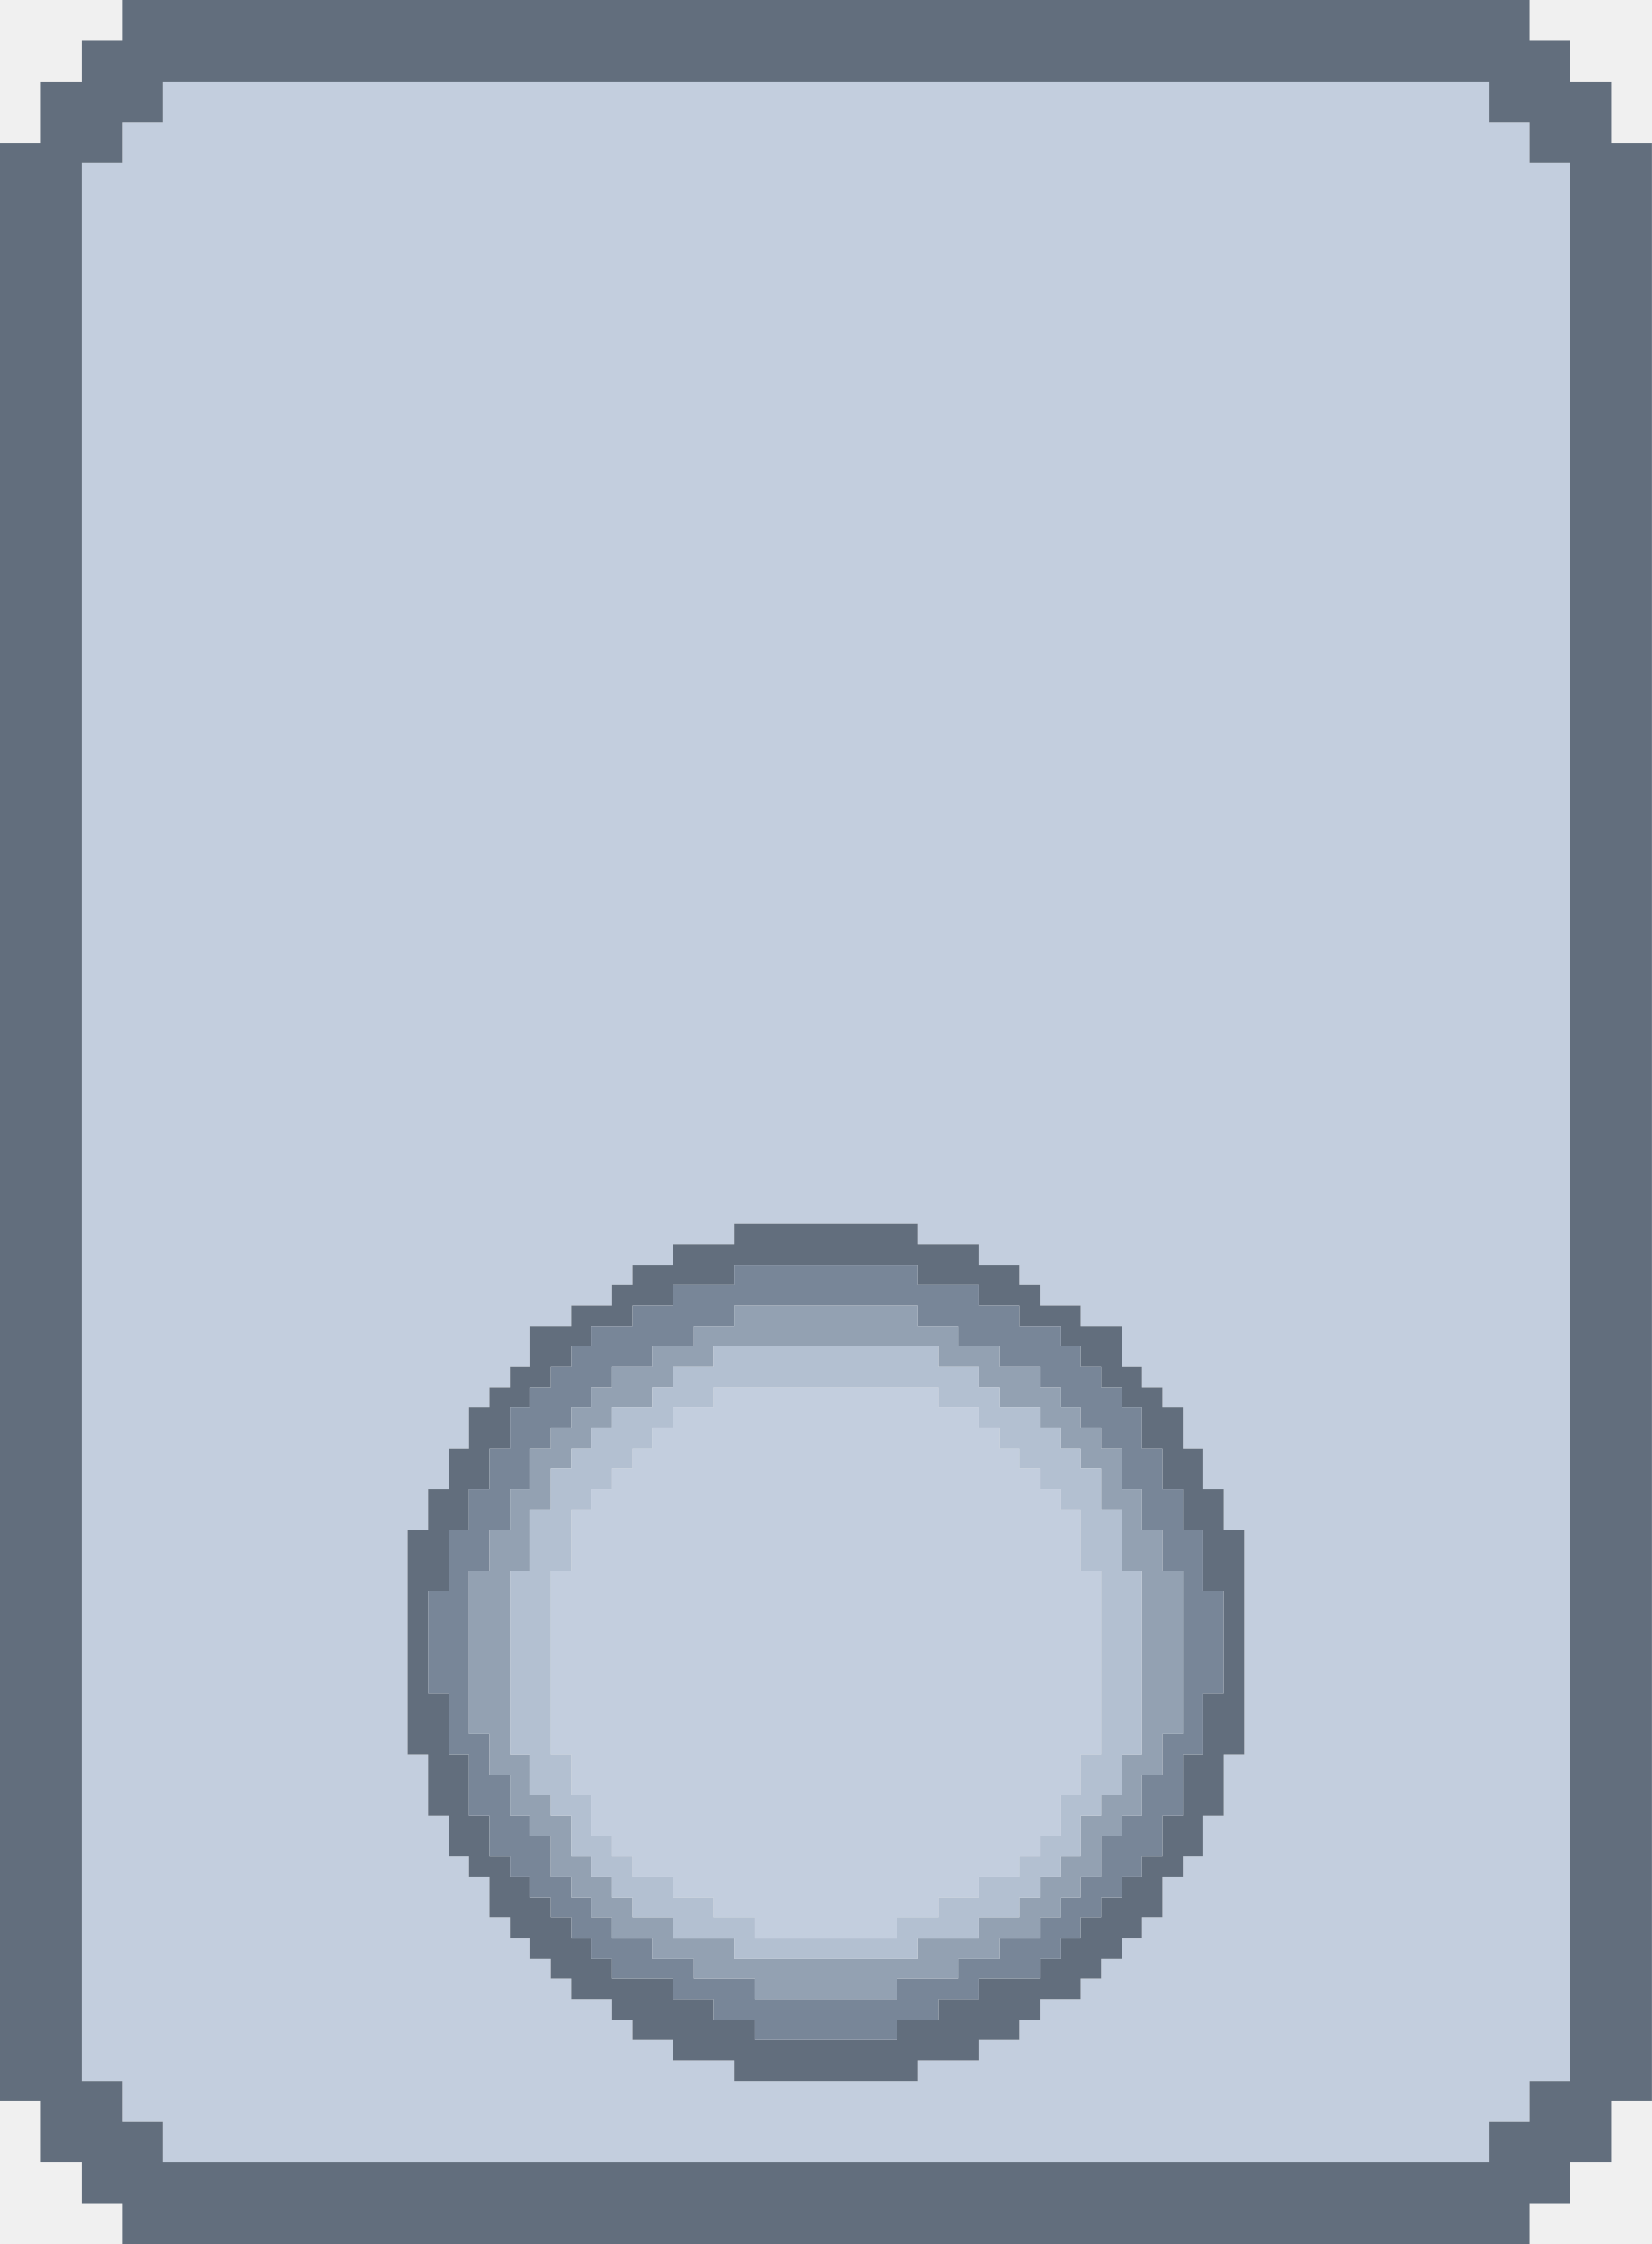
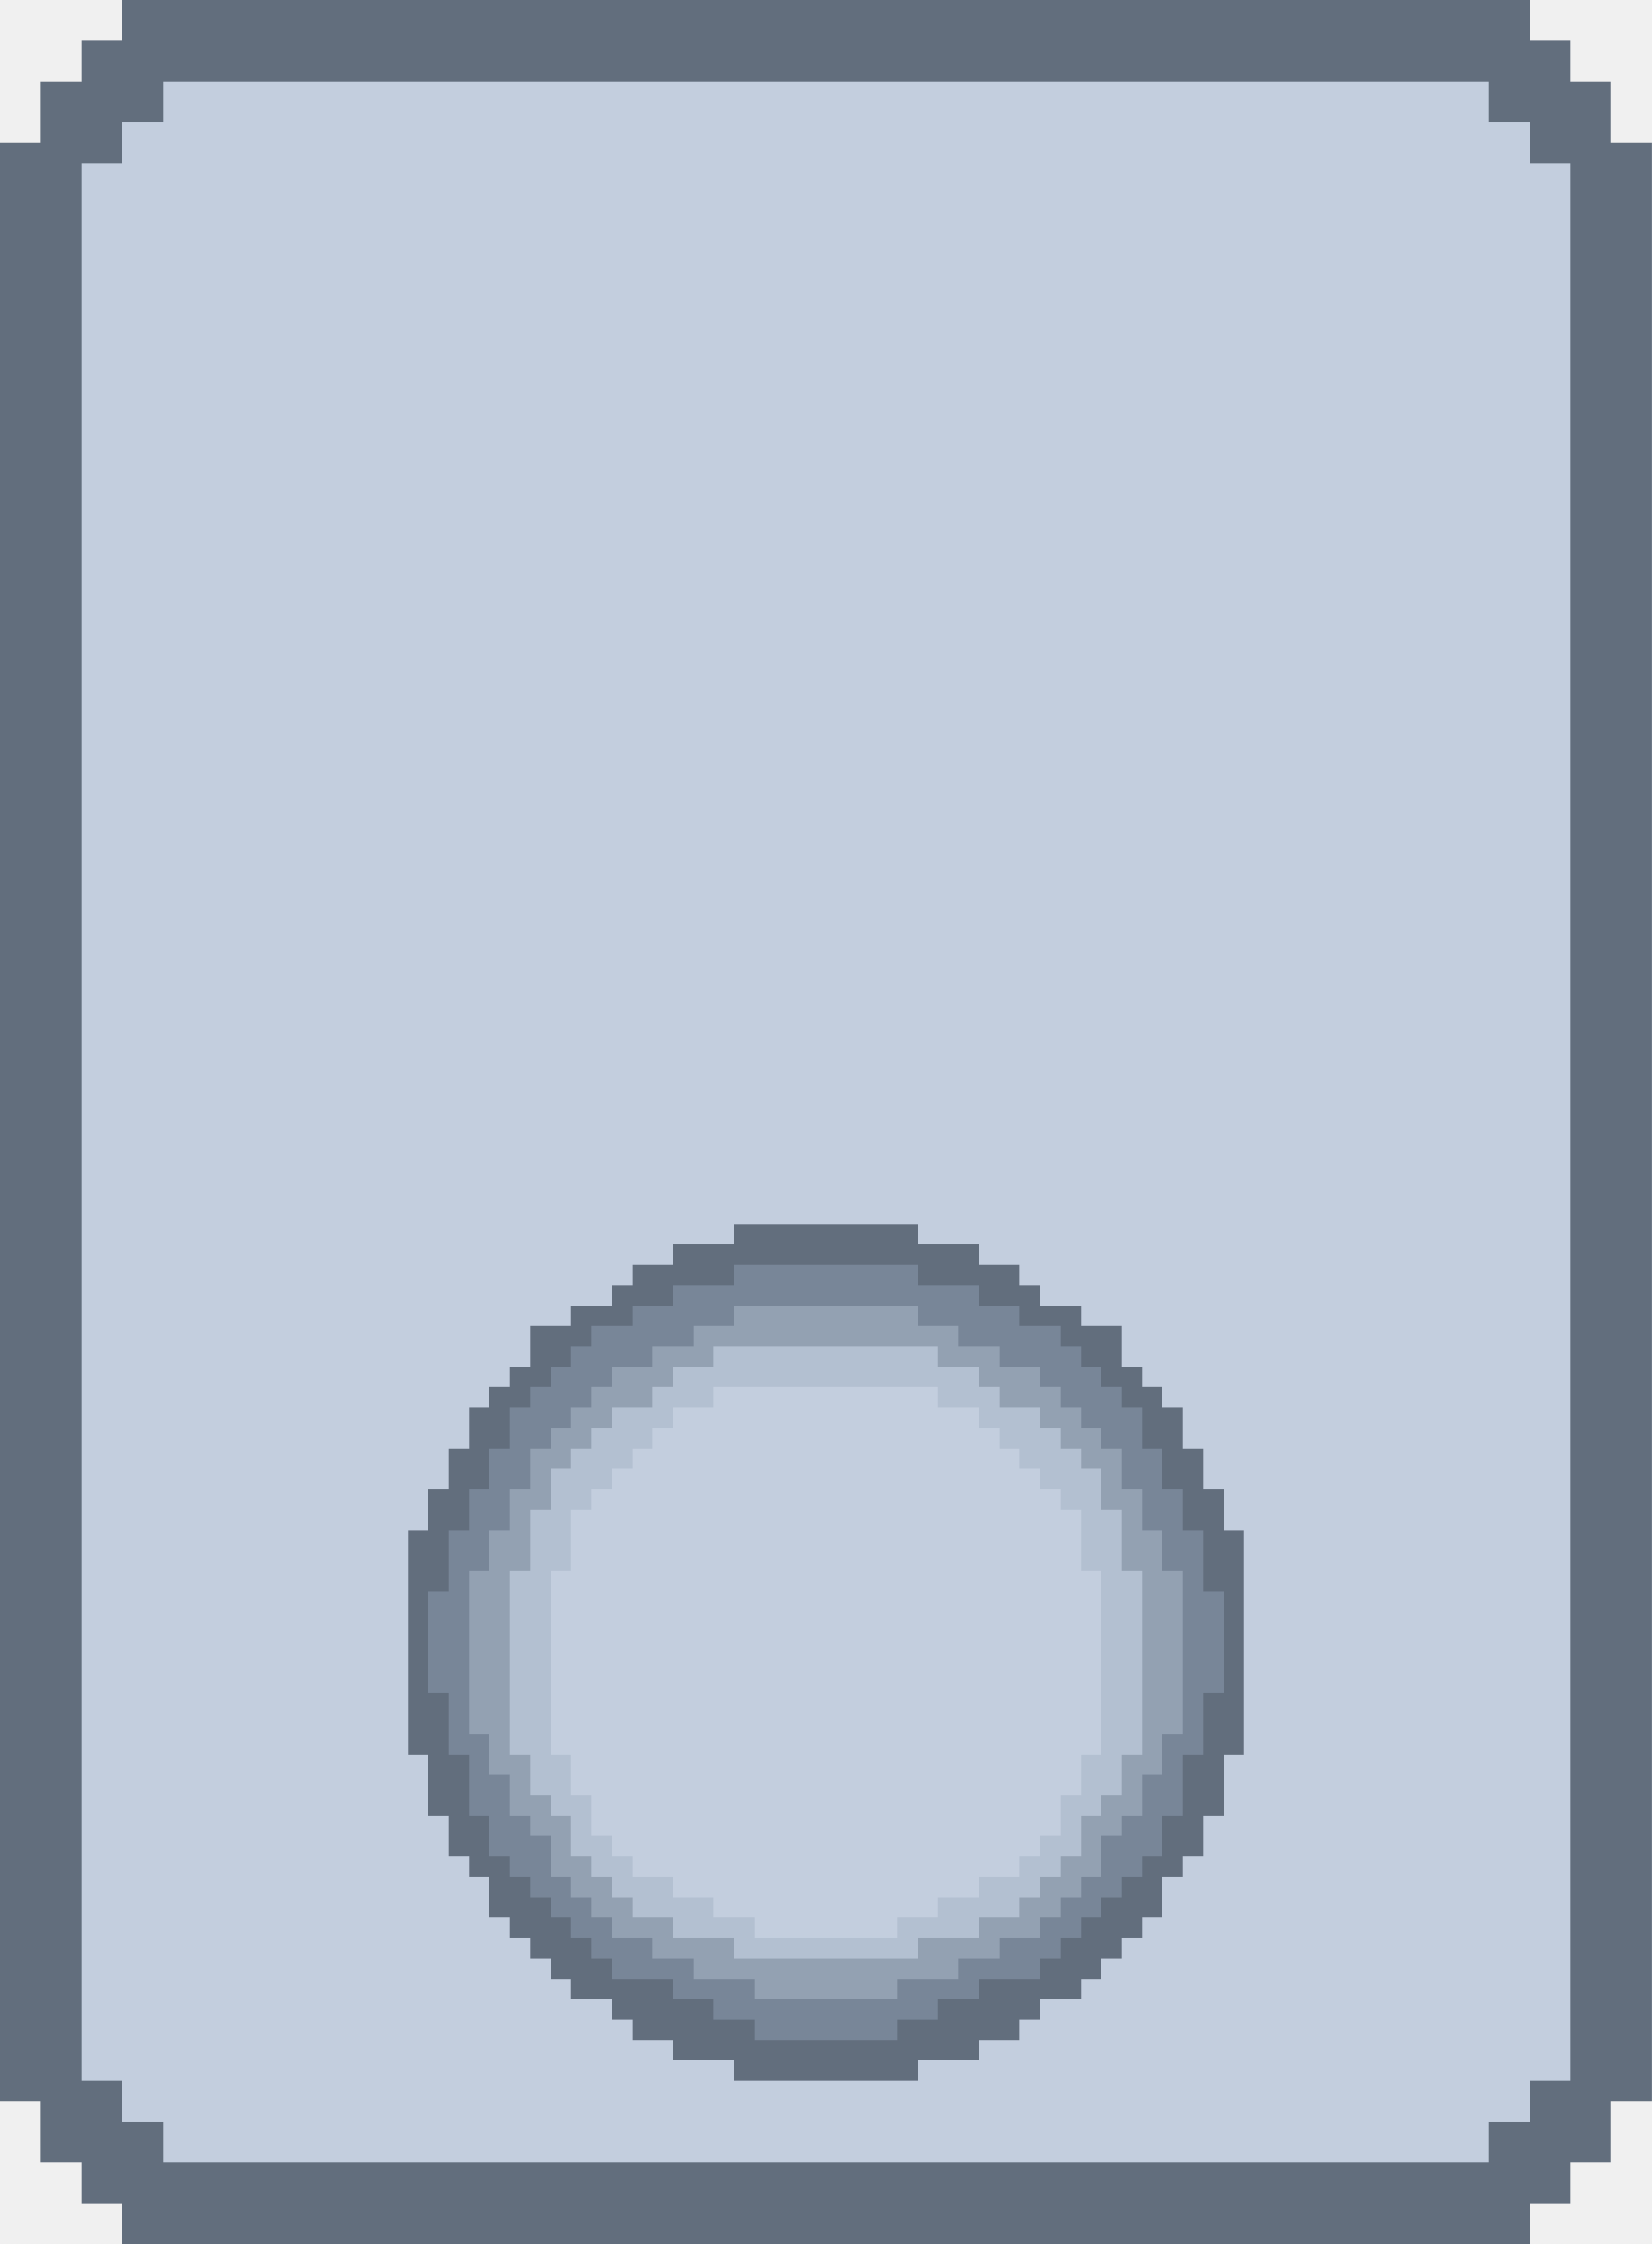
- <svg xmlns="http://www.w3.org/2000/svg" preserveAspectRatio="none" overflow="visible" style="display: block;" width="81" height="110" viewBox="0 0 81 110" fill="none">
+ <svg xmlns="http://www.w3.org/2000/svg" shape-rendering="crispEdges" preserveAspectRatio="none" overflow="visible" style="display: block;" width="81" height="110" viewBox="0 0 81 110" fill="none">
  <g id="GÃMÃÅ_TAÅ" clip-path="url(#clip0_0_4)">
    <path id="color_c3cede_1" fill-rule="evenodd" clip-rule="evenodd" d="M8 4H73V6H75V8H77V102H75V104H73V106H8V104H6V102H4V8H6V6H8V5V4ZM37 60H36V61H33V62H31V63H30V64H28V65H26V67H25V68H24V69H23V71H22V73H21V75H20V86H21V89H22V91H23V92H24V94H25V95H26V96H27V97H28V98H30V99H31V100H33V101H36V102H45V101H48V100H50V99H51V98H53V97H54V96H55V95H56V94H57V92H58V91H59V89H60V86H61V75H60V73H59V71H58V69H57V68H56V67H55V65H53V64H51V63H50V62H48V61H45V60H38H37ZM35 68H46V69H48V70H49V71H50V72H51V73H52V74H53V77H54V86H53V88H52V90H51V91H50V92H48V93H46V94H44V95H37V94H35V93H33V92H31V91H30V90H29V88H28V86H27V77H28V74H29V73H30V72H31V71H32V70H33V69H35V68Z" fill="#C3CEDE" />
    <path id="color_626e7d_1" fill-rule="evenodd" clip-rule="evenodd" d="M6 0H75V2H77V4H79V7H81V103H79V106H77V108H75V110H6V108H4V106H2V103H0V7H2V4H4V2H6V1V0ZM9 4H8V6H6V8H4V102H6V104H8V106H73V104H75V102H77V8H75V6H73V4H10H9ZM36 60H45V61H48V62H50V63H51V64H53V65H55V67H56V68H57V69H58V71H59V73H60V75H61V86H60V89H59V91H58V92H57V94H56V95H55V96H54V97H53V98H51V99H50V100H48V101H45V102H36V101H33V100H31V99H30V98H28V97H27V96H26V95H25V94H24V92H23V91H22V89H21V86H20V75H21V73H22V71H23V69H24V68H25V67H26V65H28V64H30V63H31V62H33V61H36V60ZM37 62H36V63H33V64H31V65H29V66H28V67H27V68H26V69H25V71H24V73H23V75H22V78H21V83H22V86H23V89H24V91H25V92H26V93H27V94H28V95H29V96H30V97H33V98H35V99H37V100H44V99H46V98H48V97H51V96H52V95H53V94H54V93H55V92H56V91H57V89H58V86H59V83H60V78H59V75H58V73H57V71H56V69H55V68H54V67H53V66H52V65H50V64H48V63H45V62H38H37Z" fill="#626E7D" />
    <path id="color_788698_1" fill-rule="evenodd" clip-rule="evenodd" d="M36 62H45V63H48V64H50V65H52V66H53V67H54V68H55V69H56V71H57V73H58V75H59V78H60V83H59V86H58V89H57V91H56V92H55V93H54V94H53V95H52V96H51V97H48V98H46V99H44V100H37V99H35V98H33V97H30V96H29V95H28V94H27V93H26V92H25V91H24V89H23V86H22V83H21V78H22V75H23V73H24V71H25V69H26V68H27V67H28V66H29V65H31V64H33V63H36V62ZM37 64H36V65H34V66H32V67H30V68H29V69H28V70H27V71H26V73H25V75H24V77H23V85H24V87H25V89H26V90H27V92H28V93H29V94H30V95H32V96H34V97H37V98H44V97H47V96H49V95H51V94H52V93H53V92H54V90H55V89H56V87H57V85H58V77H57V75H56V73H55V71H54V70H53V69H52V68H51V67H49V66H47V65H45V64H38H37Z" fill="#788698" />
    <path id="color_93a1b2_1" fill-rule="evenodd" clip-rule="evenodd" d="M36 64H45V65H47V66H49V67H51V68H52V69H53V70H54V71H55V73H56V75H57V77H58V85H57V87H56V89H55V90H54V92H53V93H52V94H51V95H49V96H47V97H44V98H37V97H34V96H32V95H30V94H29V93H28V92H27V90H26V89H25V87H24V85H23V77H24V75H25V73H26V71H27V70H28V69H29V68H30V67H32V66H34V65H36V64ZM36 66H35V67H33V68H32V69H30V70H29V71H28V72H27V74H26V77H25V86H26V88H27V89H28V91H29V92H30V93H31V94H33V95H36V96H45V95H48V94H50V93H51V92H52V91H53V89H54V88H55V86H56V77H55V74H54V72H53V71H52V70H51V69H49V68H48V67H46V66H37H36Z" fill="#93A1B2" />
    <path id="color_b3c0d1_1" fill-rule="evenodd" clip-rule="evenodd" d="M35 66H46V67H48V68H49V69H51V70H52V71H53V72H54V74H55V77H56V86H55V88H54V89H53V91H52V92H51V93H50V94H48V95H45V96H36V95H33V94H31V93H30V92H29V91H28V89H27V88H26V86H25V77H26V74H27V72H28V71H29V70H30V69H32V68H33V67H35V66ZM36 68H35V69H33V70H32V71H31V72H30V73H29V74H28V77H27V86H28V88H29V90H30V91H31V92H33V93H35V94H37V95H44V94H46V93H48V92H50V91H51V90H52V88H53V86H54V77H53V74H52V73H51V72H50V71H49V70H48V69H46V68H37H36Z" fill="#B3C0D1" />
  </g>
  <defs>
    <clipPath id="clip0_0_4">
      <rect width="81" height="110" fill="white" />
    </clipPath>
  </defs>
</svg>
